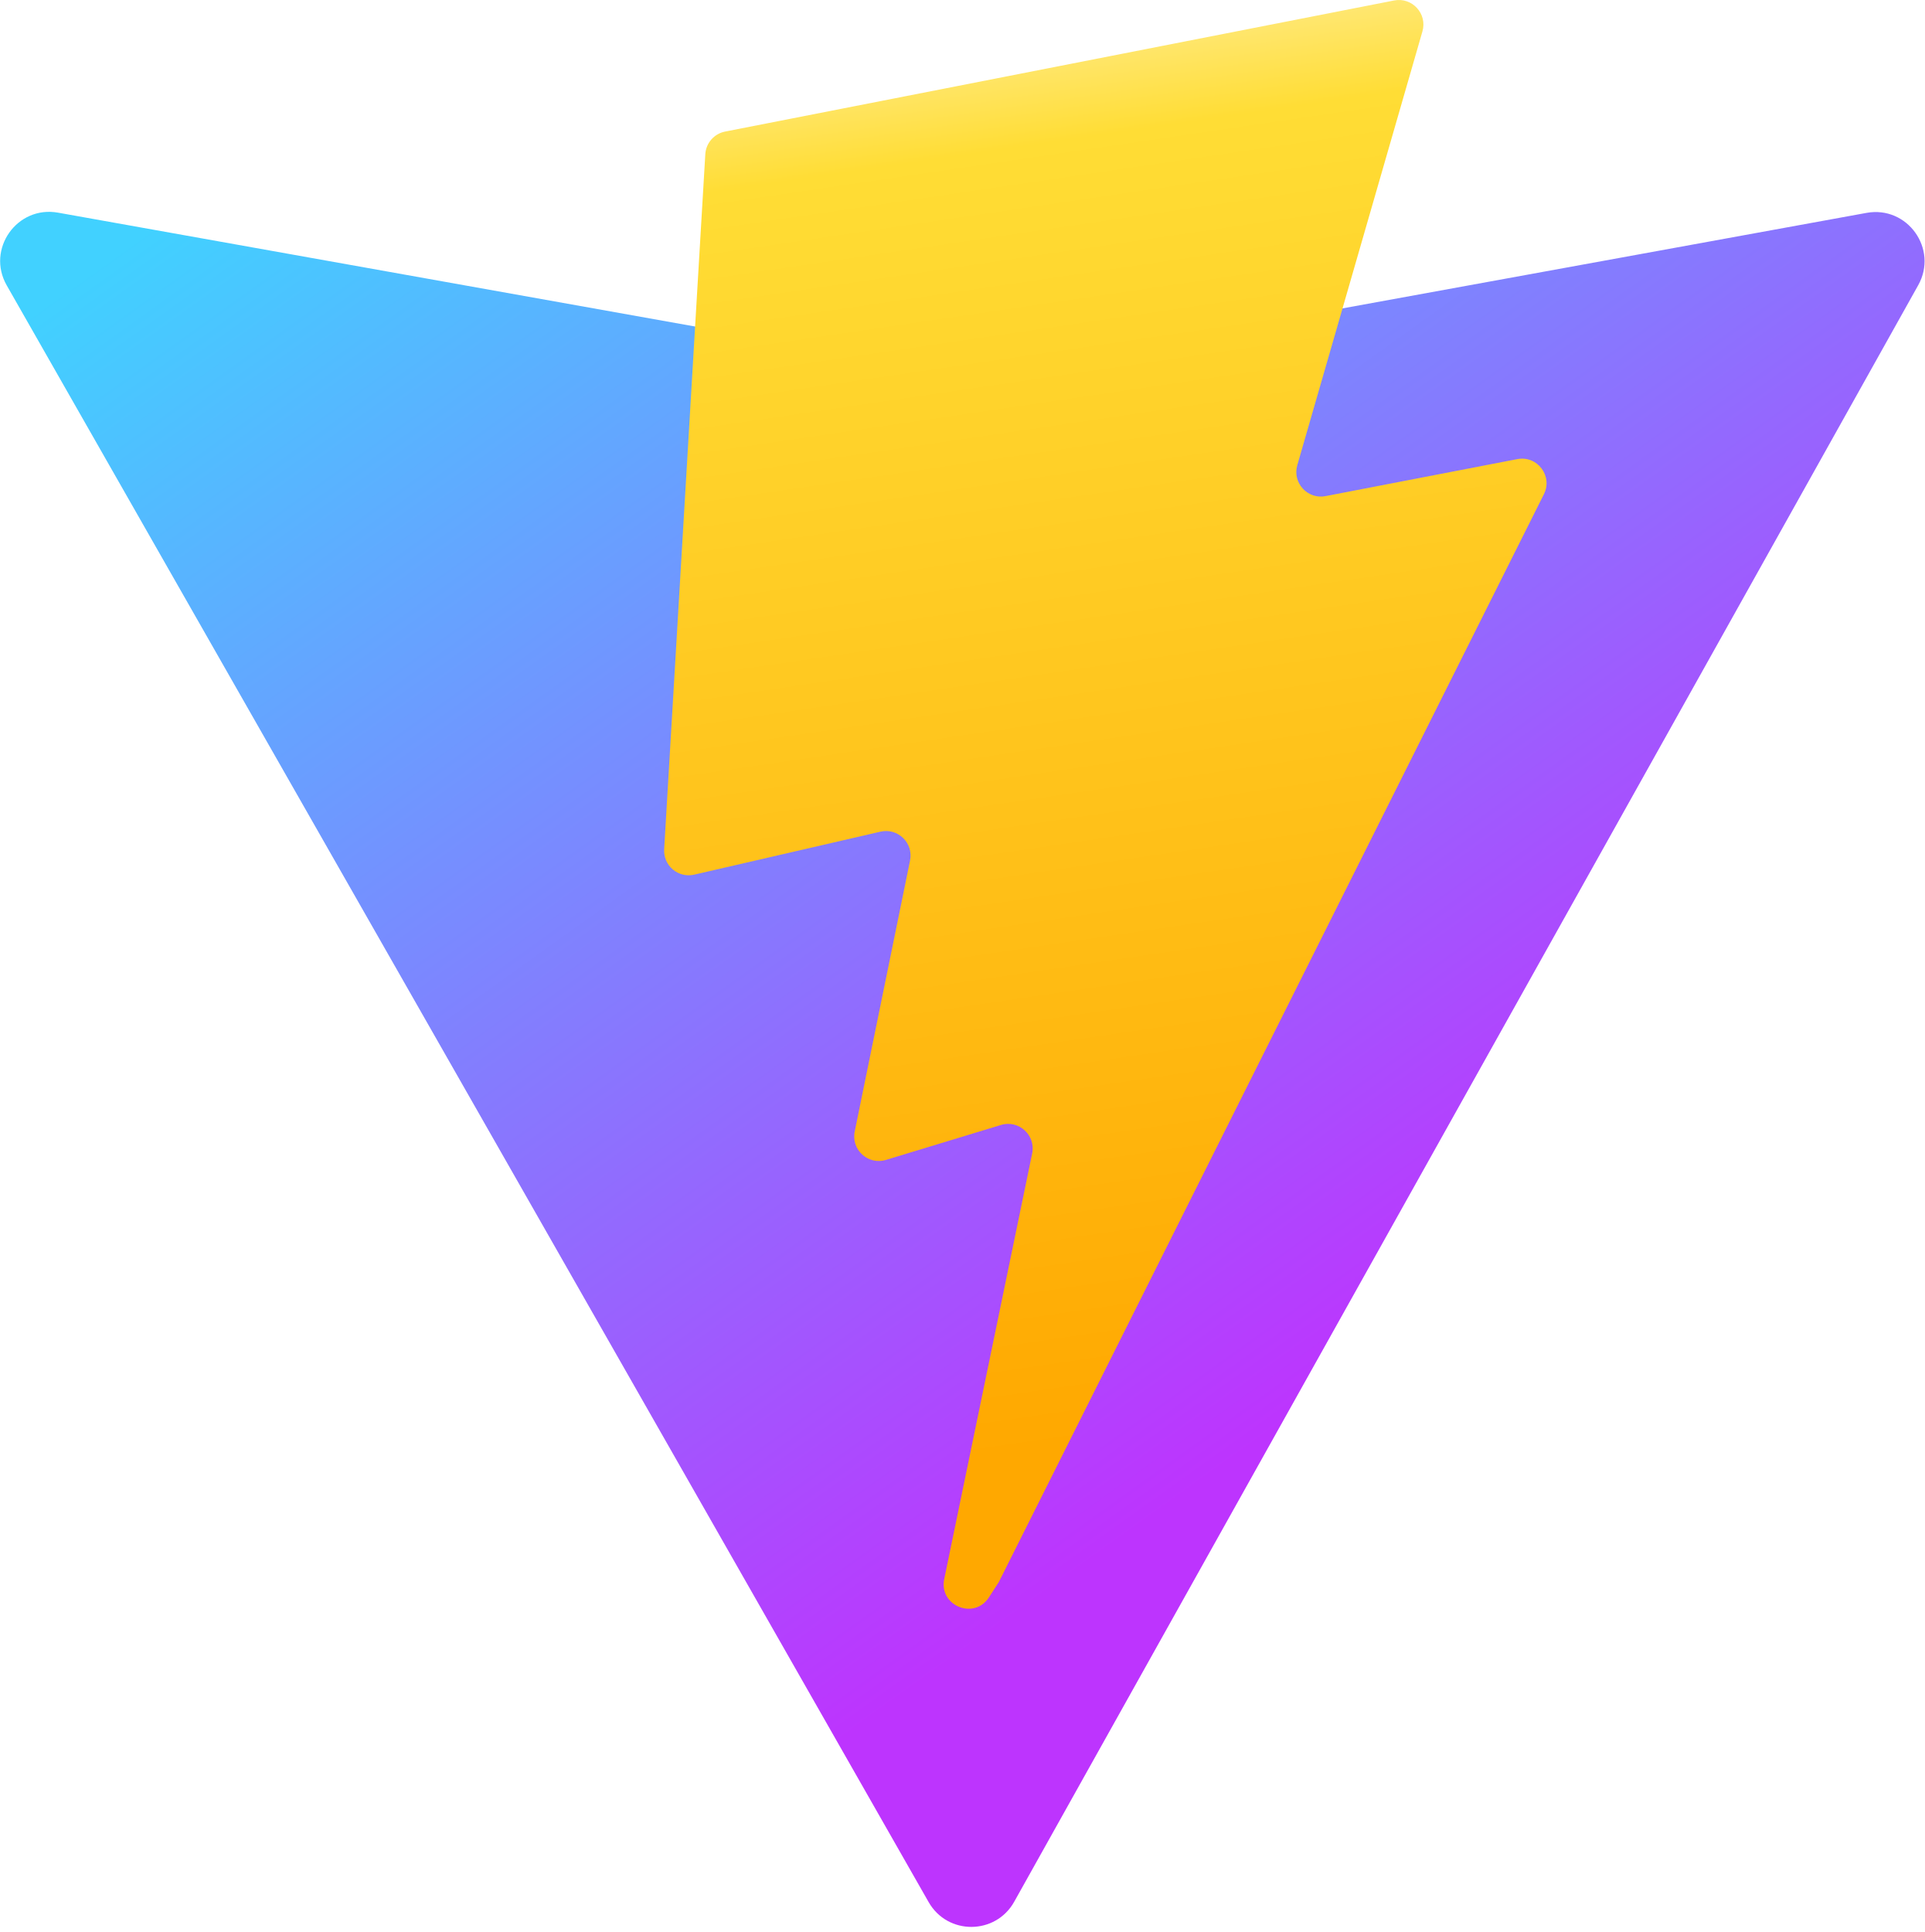
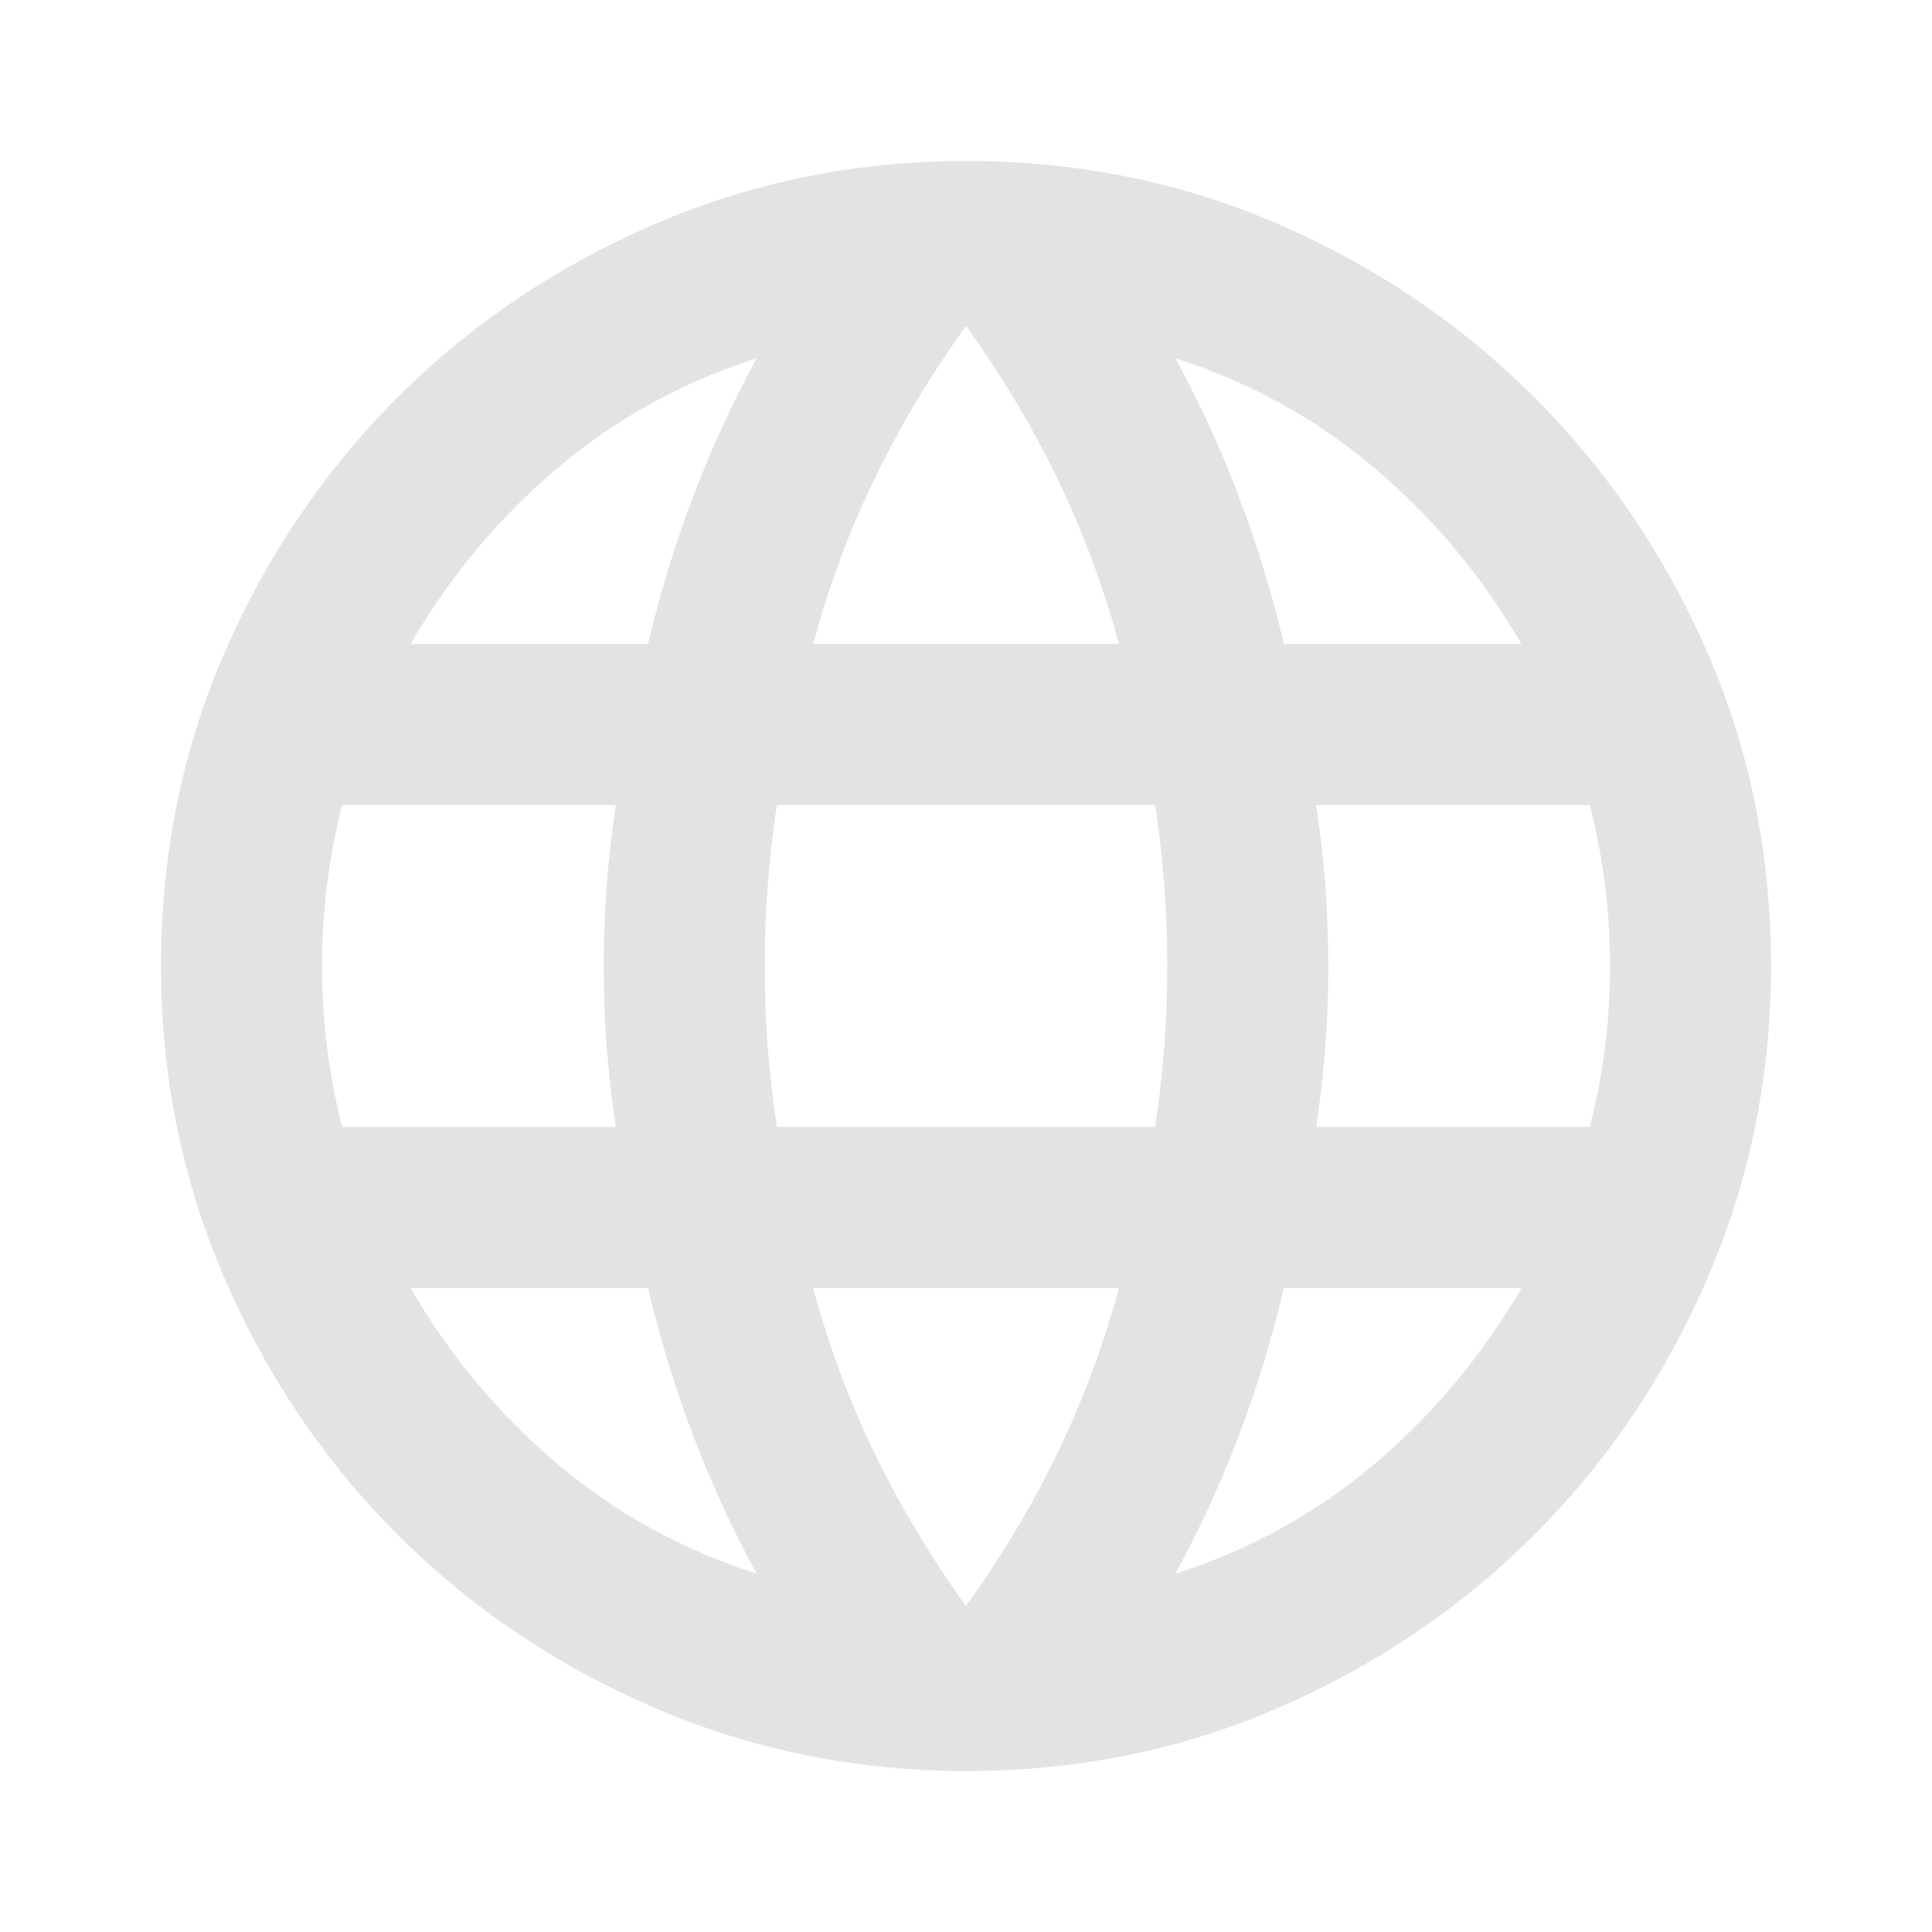
- <svg xmlns="http://www.w3.org/2000/svg" aria-hidden="true" role="img" class="iconify iconify--logos" width="31.88" height="32" preserveAspectRatio="xMidYMid meet" viewBox="0 0 256 257">
-   <defs>
-     <linearGradient id="IconifyId1813088fe1fbc01fb466" x1="-.828%" x2="57.636%" y1="7.652%" y2="78.411%">
-       <stop offset="0%" stop-color="#41D1FF" />
-       <stop offset="100%" stop-color="#BD34FE" />
-     </linearGradient>
-     <linearGradient id="IconifyId1813088fe1fbc01fb467" x1="43.376%" x2="50.316%" y1="2.242%" y2="89.03%">
-       <stop offset="0%" stop-color="#FFEA83" />
-       <stop offset="8.333%" stop-color="#FFDD35" />
-       <stop offset="100%" stop-color="#FFA800" />
-     </linearGradient>
-   </defs>
-   <path fill="url(#IconifyId1813088fe1fbc01fb466)" d="M255.153 37.938L134.897 252.976c-2.483 4.44-8.862 4.466-11.382.048L.875 37.958c-2.746-4.814 1.371-10.646 6.827-9.67l120.385 21.517a6.537 6.537 0 0 0 2.322-.004l117.867-21.483c5.438-.991 9.574 4.796 6.877 9.62Z" />
-   <path fill="url(#IconifyId1813088fe1fbc01fb467)" d="M185.432.063L96.44 17.501a3.268 3.268 0 0 0-2.634 3.014l-5.474 92.456a3.268 3.268 0 0 0 3.997 3.378l24.777-5.718c2.318-.535 4.413 1.507 3.936 3.838l-7.361 36.047c-.495 2.426 1.782 4.5 4.151 3.78l15.304-4.649c2.372-.72 4.652 1.36 4.15 3.788l-11.698 56.621c-.732 3.542 3.979 5.473 5.943 2.437l1.313-2.028l72.516-144.72c1.215-2.423-.88-5.186-3.54-4.672l-25.505 4.922c-2.396.462-4.435-1.77-3.759-4.114l16.646-57.705c.677-2.35-1.37-4.583-3.769-4.113Z" />
+ <svg xmlns="http://www.w3.org/2000/svg" height="24px" viewBox="0 -960 960 960" width="24px" fill="#e3e3e3">
+   <path d="M480-80q-82 0-155-31.5t-127.5-86Q143-252 111.5-325T80-480q0-83 31.5-155.5t86-127Q252-817 325-848.5T480-880q83 0 155.5 31.5t127 86q54.5 54.5 86 127T880-480q0 82-31.5 155t-86 127.5q-54.5 54.5-127 86T480-80Zm0-82q26-36 45-75t31-83H404q12 44 31 83t45 75Zm-104-16q-18-33-31.5-68.5T322-320H204q29 50 72.5 87t99.5 55Zm208 0q56-18 99.5-55t72.5-87H638q-9 38-22.5 73.5T584-178ZM170-400h136q-3-20-4.5-39.5T300-480q0-21 1.5-40.5T306-560H170q-5 20-7.5 39.5T160-480q0 21 2.5 40.5T170-400Zm216 0h188q3-20 4.5-39.5T580-480q0-21-1.5-40.5T574-560H386q-3 20-4.5 39.5T380-480q0 21 1.5 40.5T386-400Zm268 0h136q5-20 7.5-39.5T800-480q0-21-2.5-40.5T790-560H654q3 20 4.5 39.5T660-480q0 21-1.5 40.5T654-400Zm-16-240h118q-29-50-72.5-87T584-782q18 33 31.5 68.5T638-640Zm-234 0h152q-12-44-31-83t-45-75q-26 36-45 75t-31 83Zm-200 0h118q9-38 22.5-73.5T376-782q-56 18-99.5 55T204-640Z" />
</svg>
